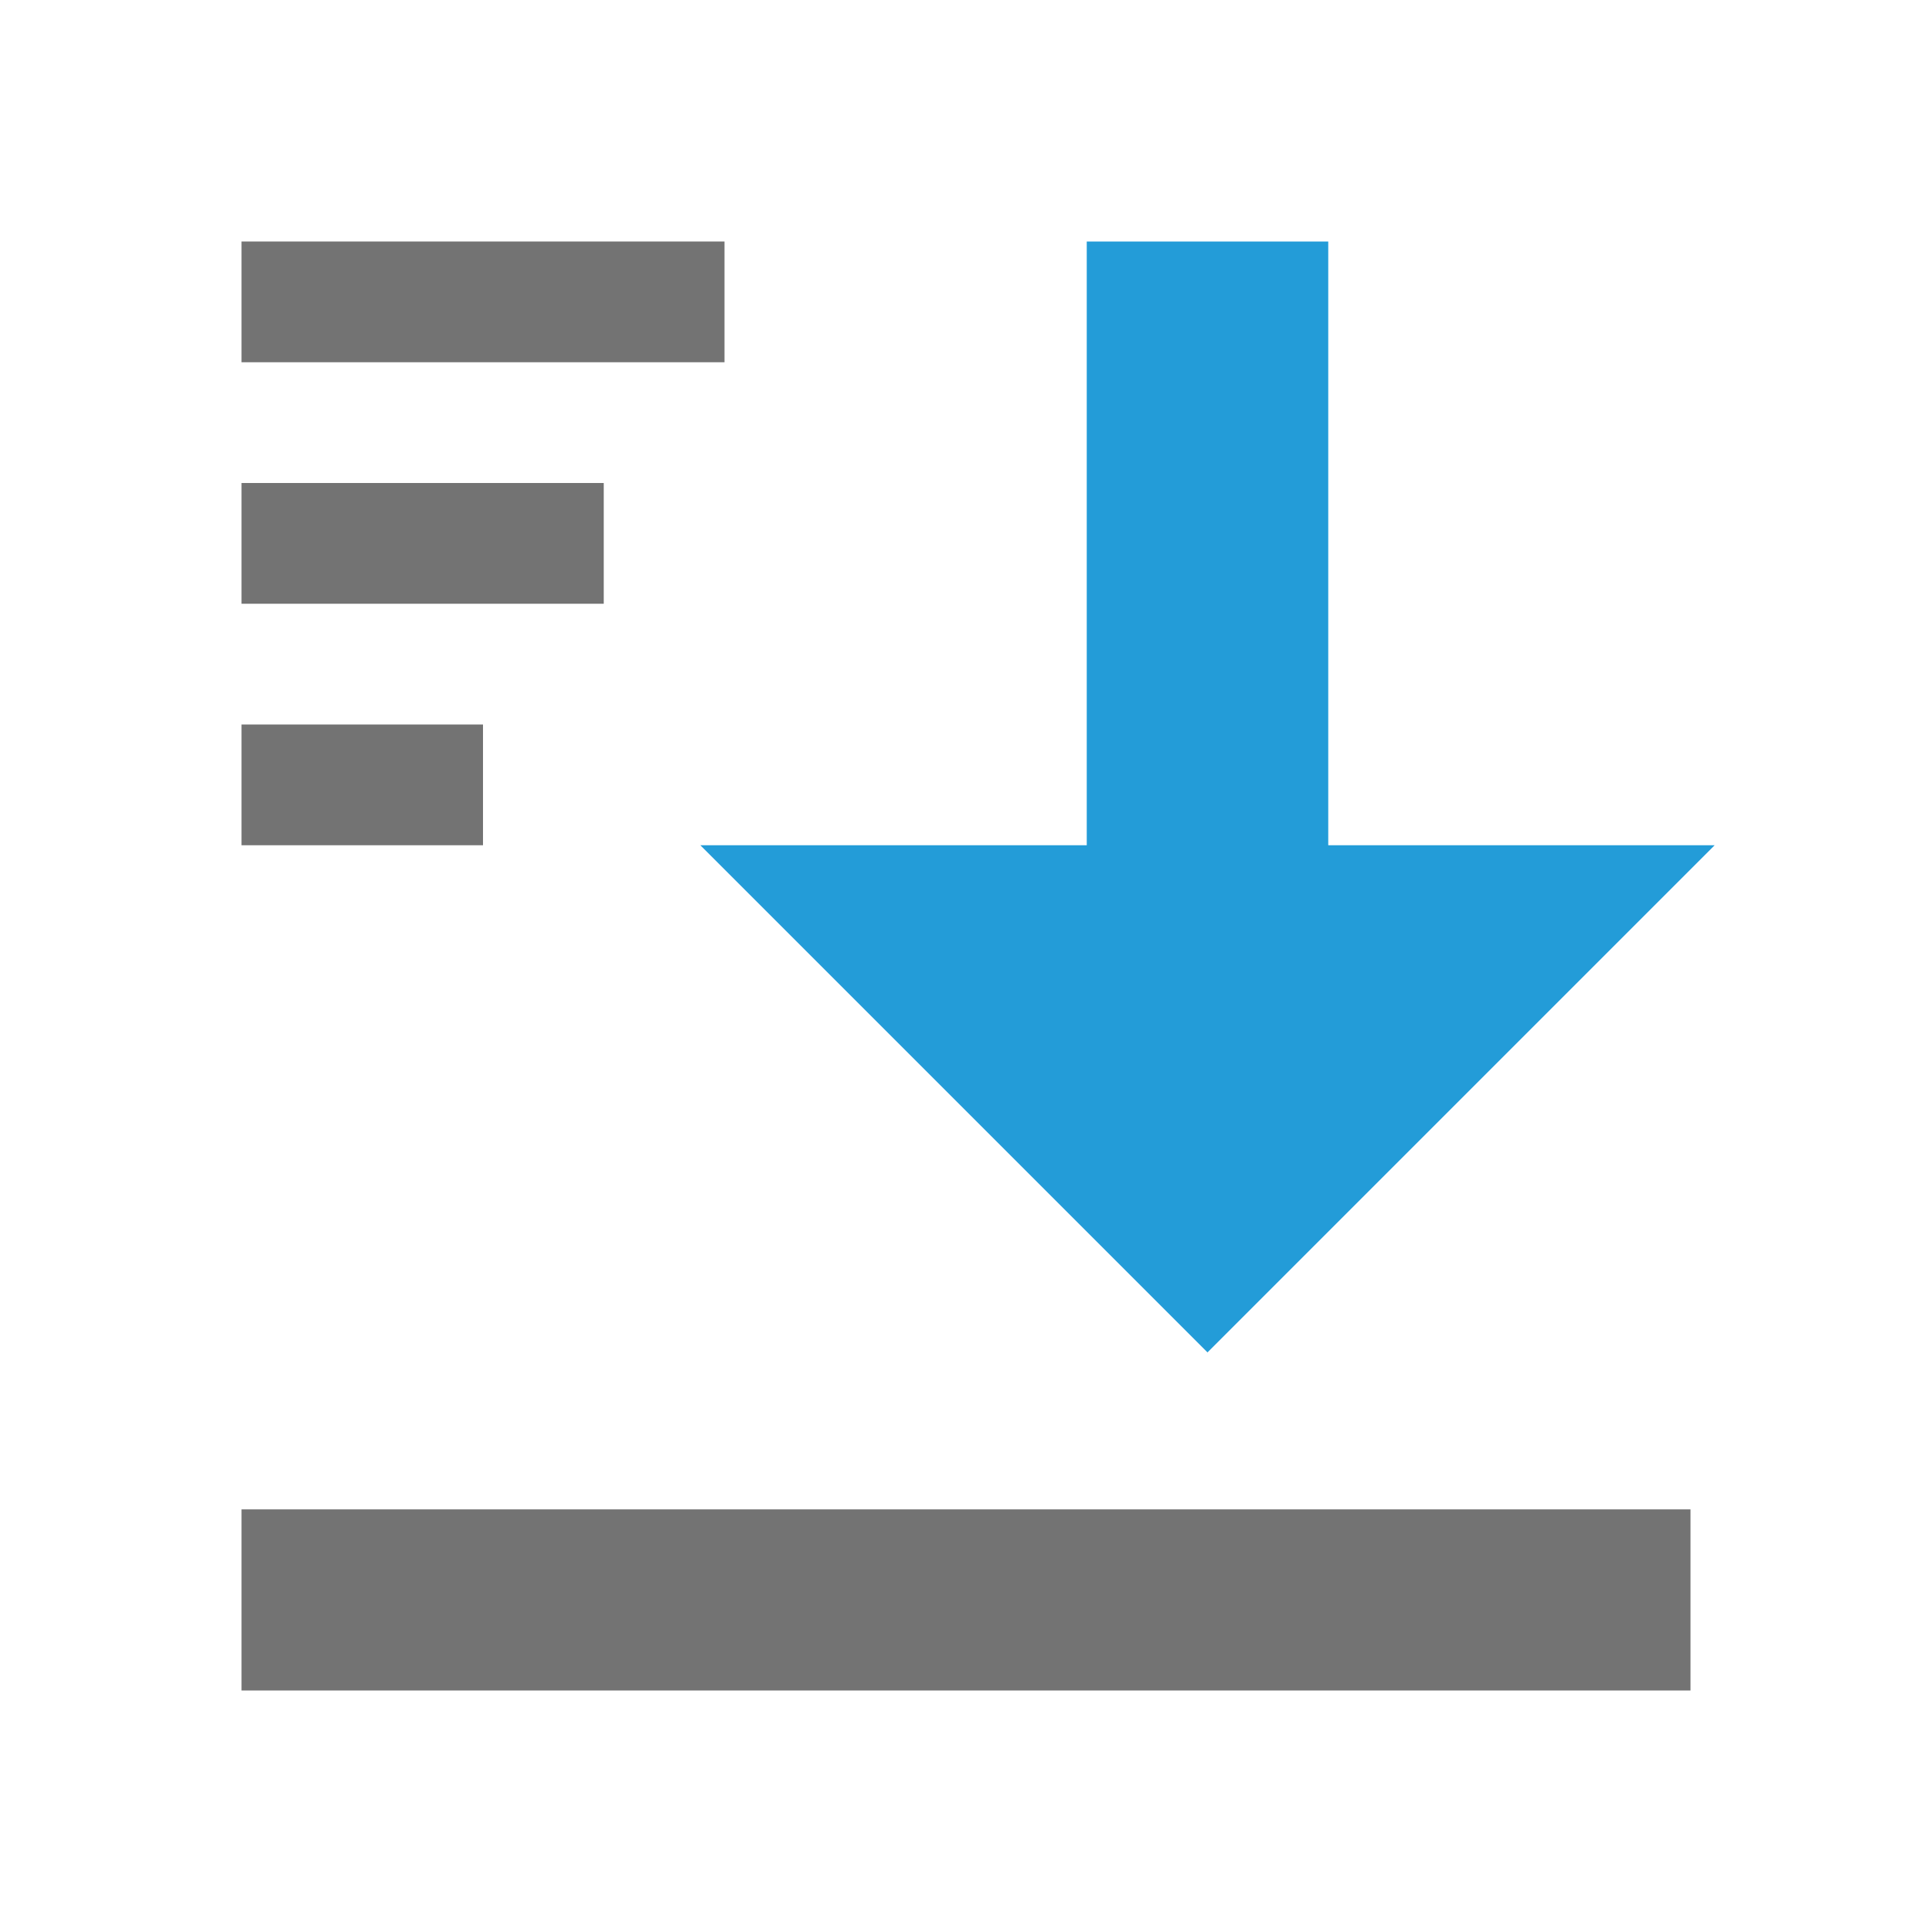
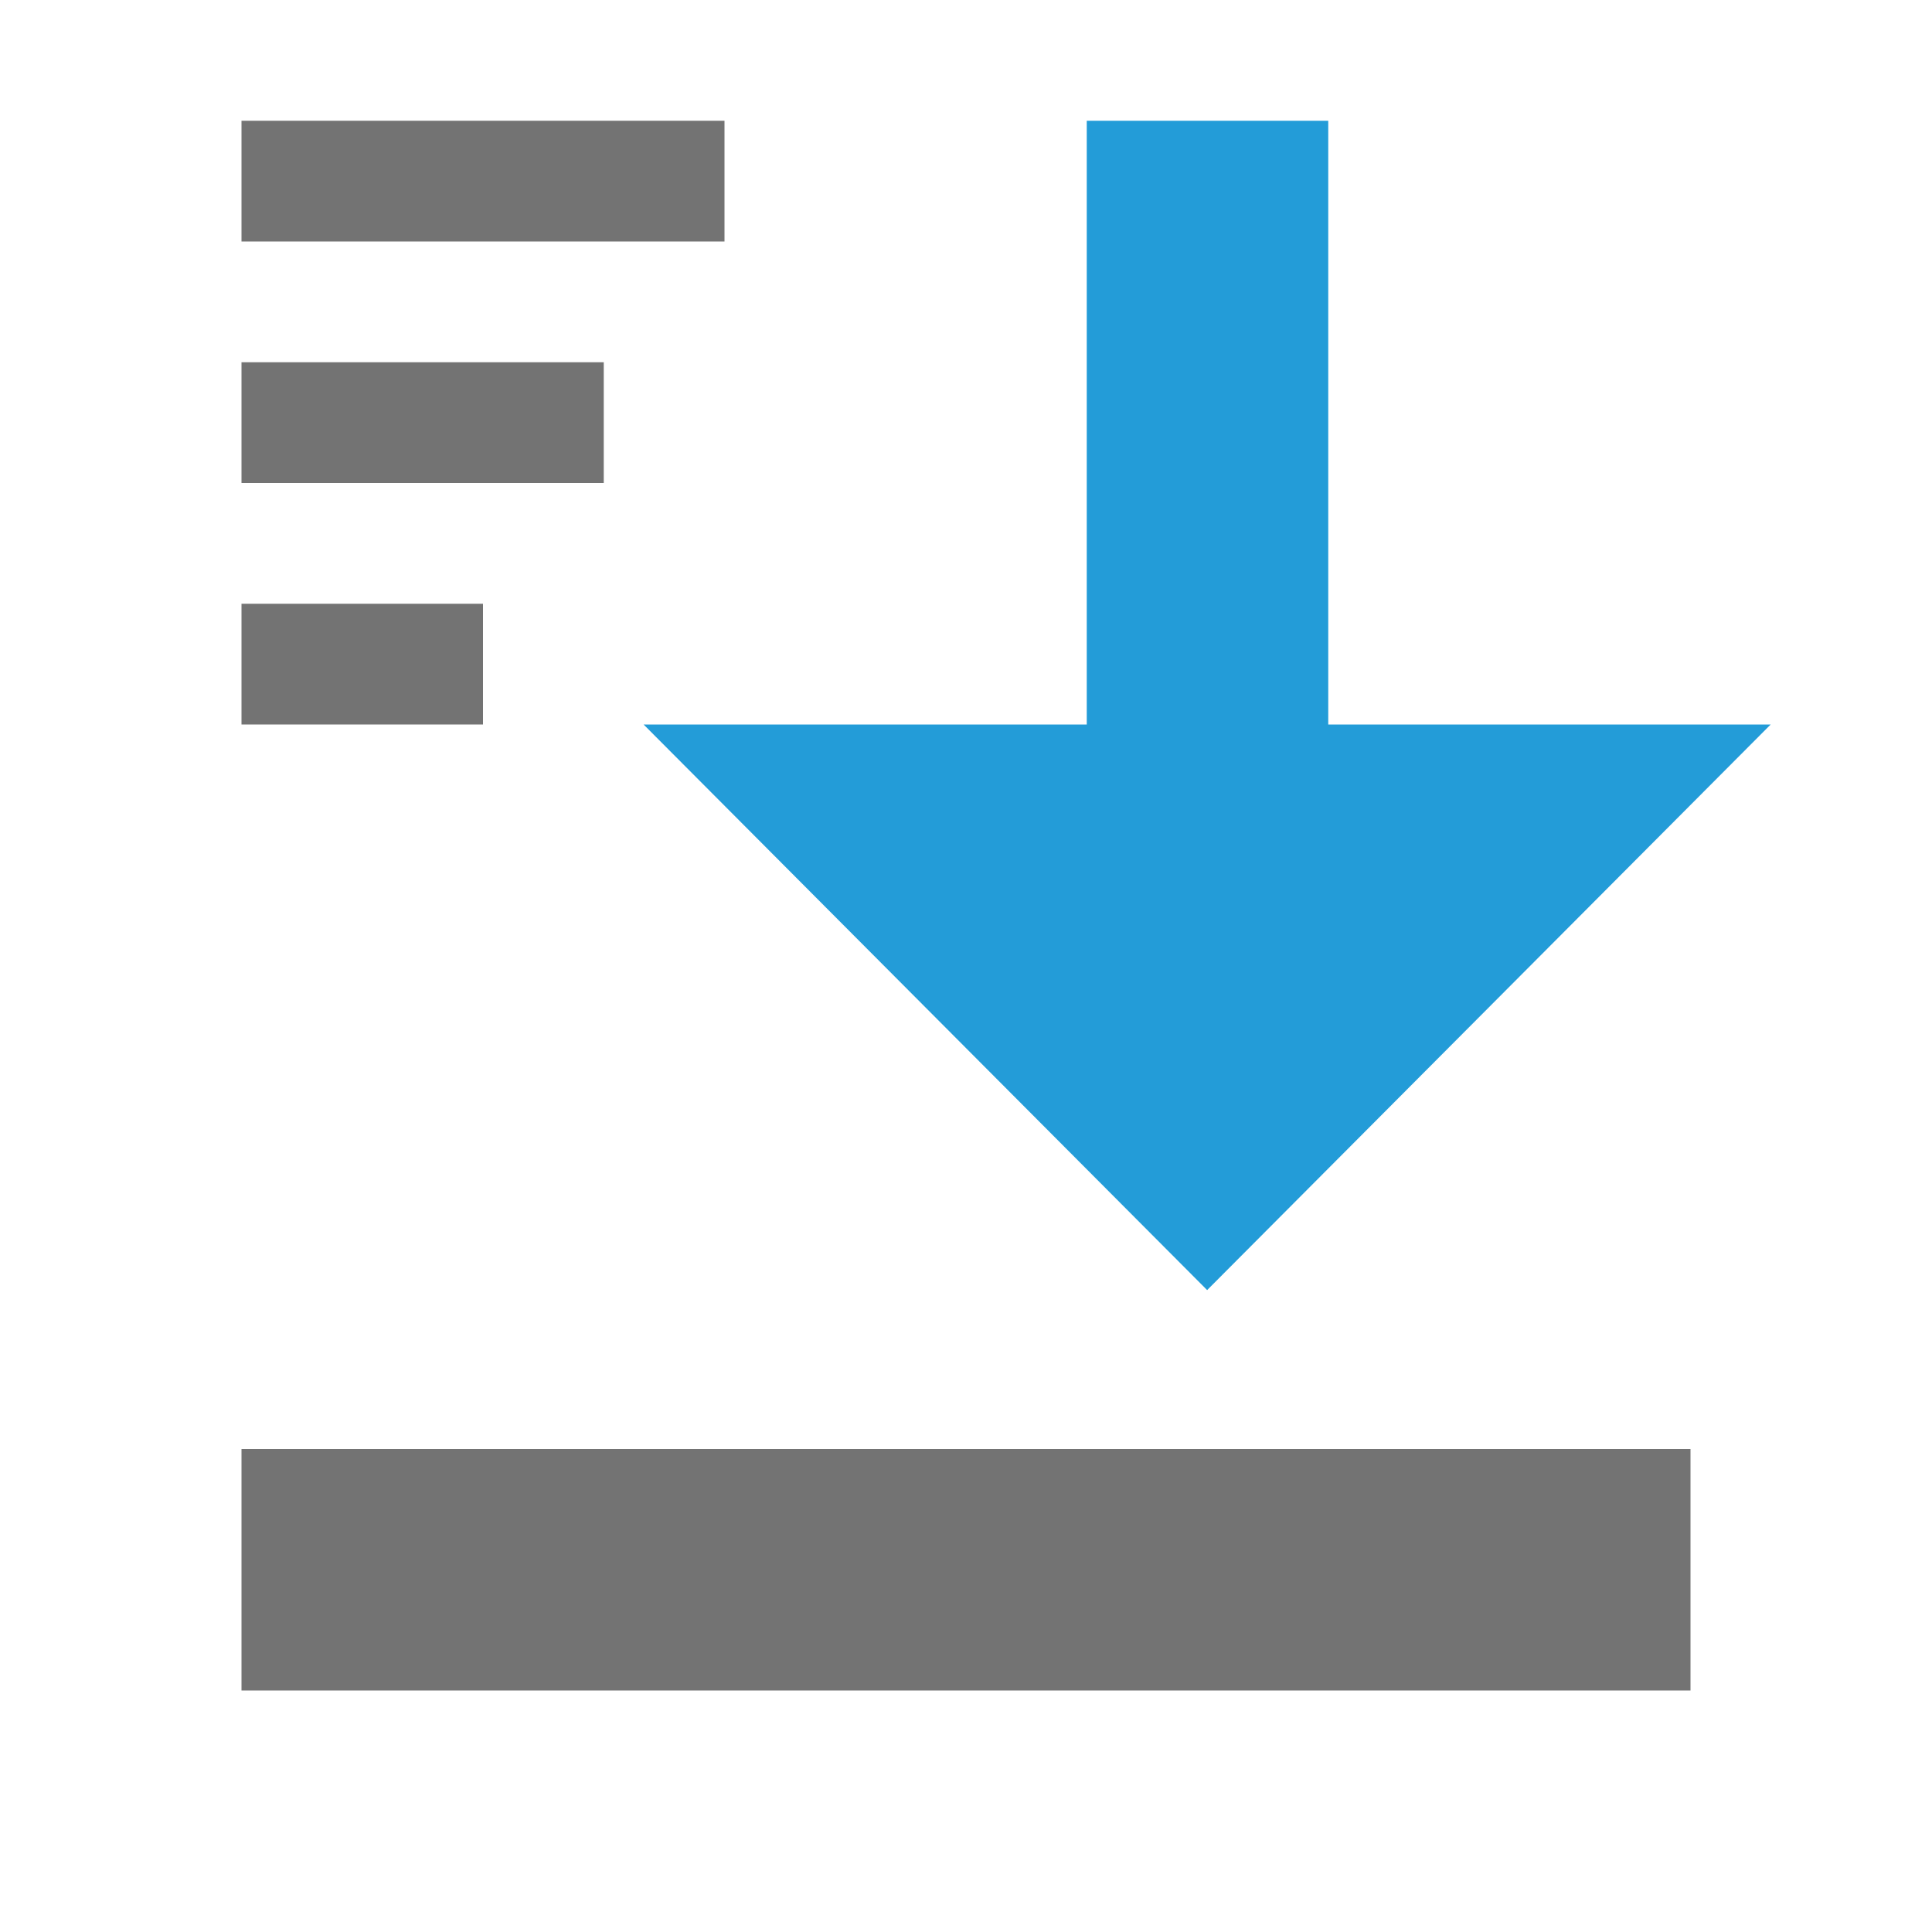
<svg xmlns="http://www.w3.org/2000/svg" width="16" height="16" viewBox="0 0 16 16">
  <g fill="none" fill-rule="evenodd">
-     <rect width="12" height="1.5" x="2" y="12.5" fill="#737373" />
-     <rect width="4" height="1" x="2" y="2" fill="#737373" />
-     <rect width="3" height="1" x="2" y="4" fill="#737373" />
-     <rect width="2" height="1" x="2" y="6" fill="#737373" />
-     <path fill="#239CD8" d="M11,7 L14.2,7 L10,11.2 L5.8,7 L9,7 L9,2 L11,2 L11,7 Z" />
+     <rect width="12" height="2" x="2" y="12" fill="#737373" />
+     <rect width="4" height="1" x="2" y="1" fill="#737373" />
+     <rect width="3" height="1" x="2" y="3" fill="#737373" />
+     <rect width="2" height="1" x="2" y="5" fill="#737373" />
+     <path fill="#239CD8" d="M11,6 L14.664,6 L9.997,10.684 L5.33,6 L9,6 L9,1 L11,1 L11,6 Z" />
  </g>
</svg>
